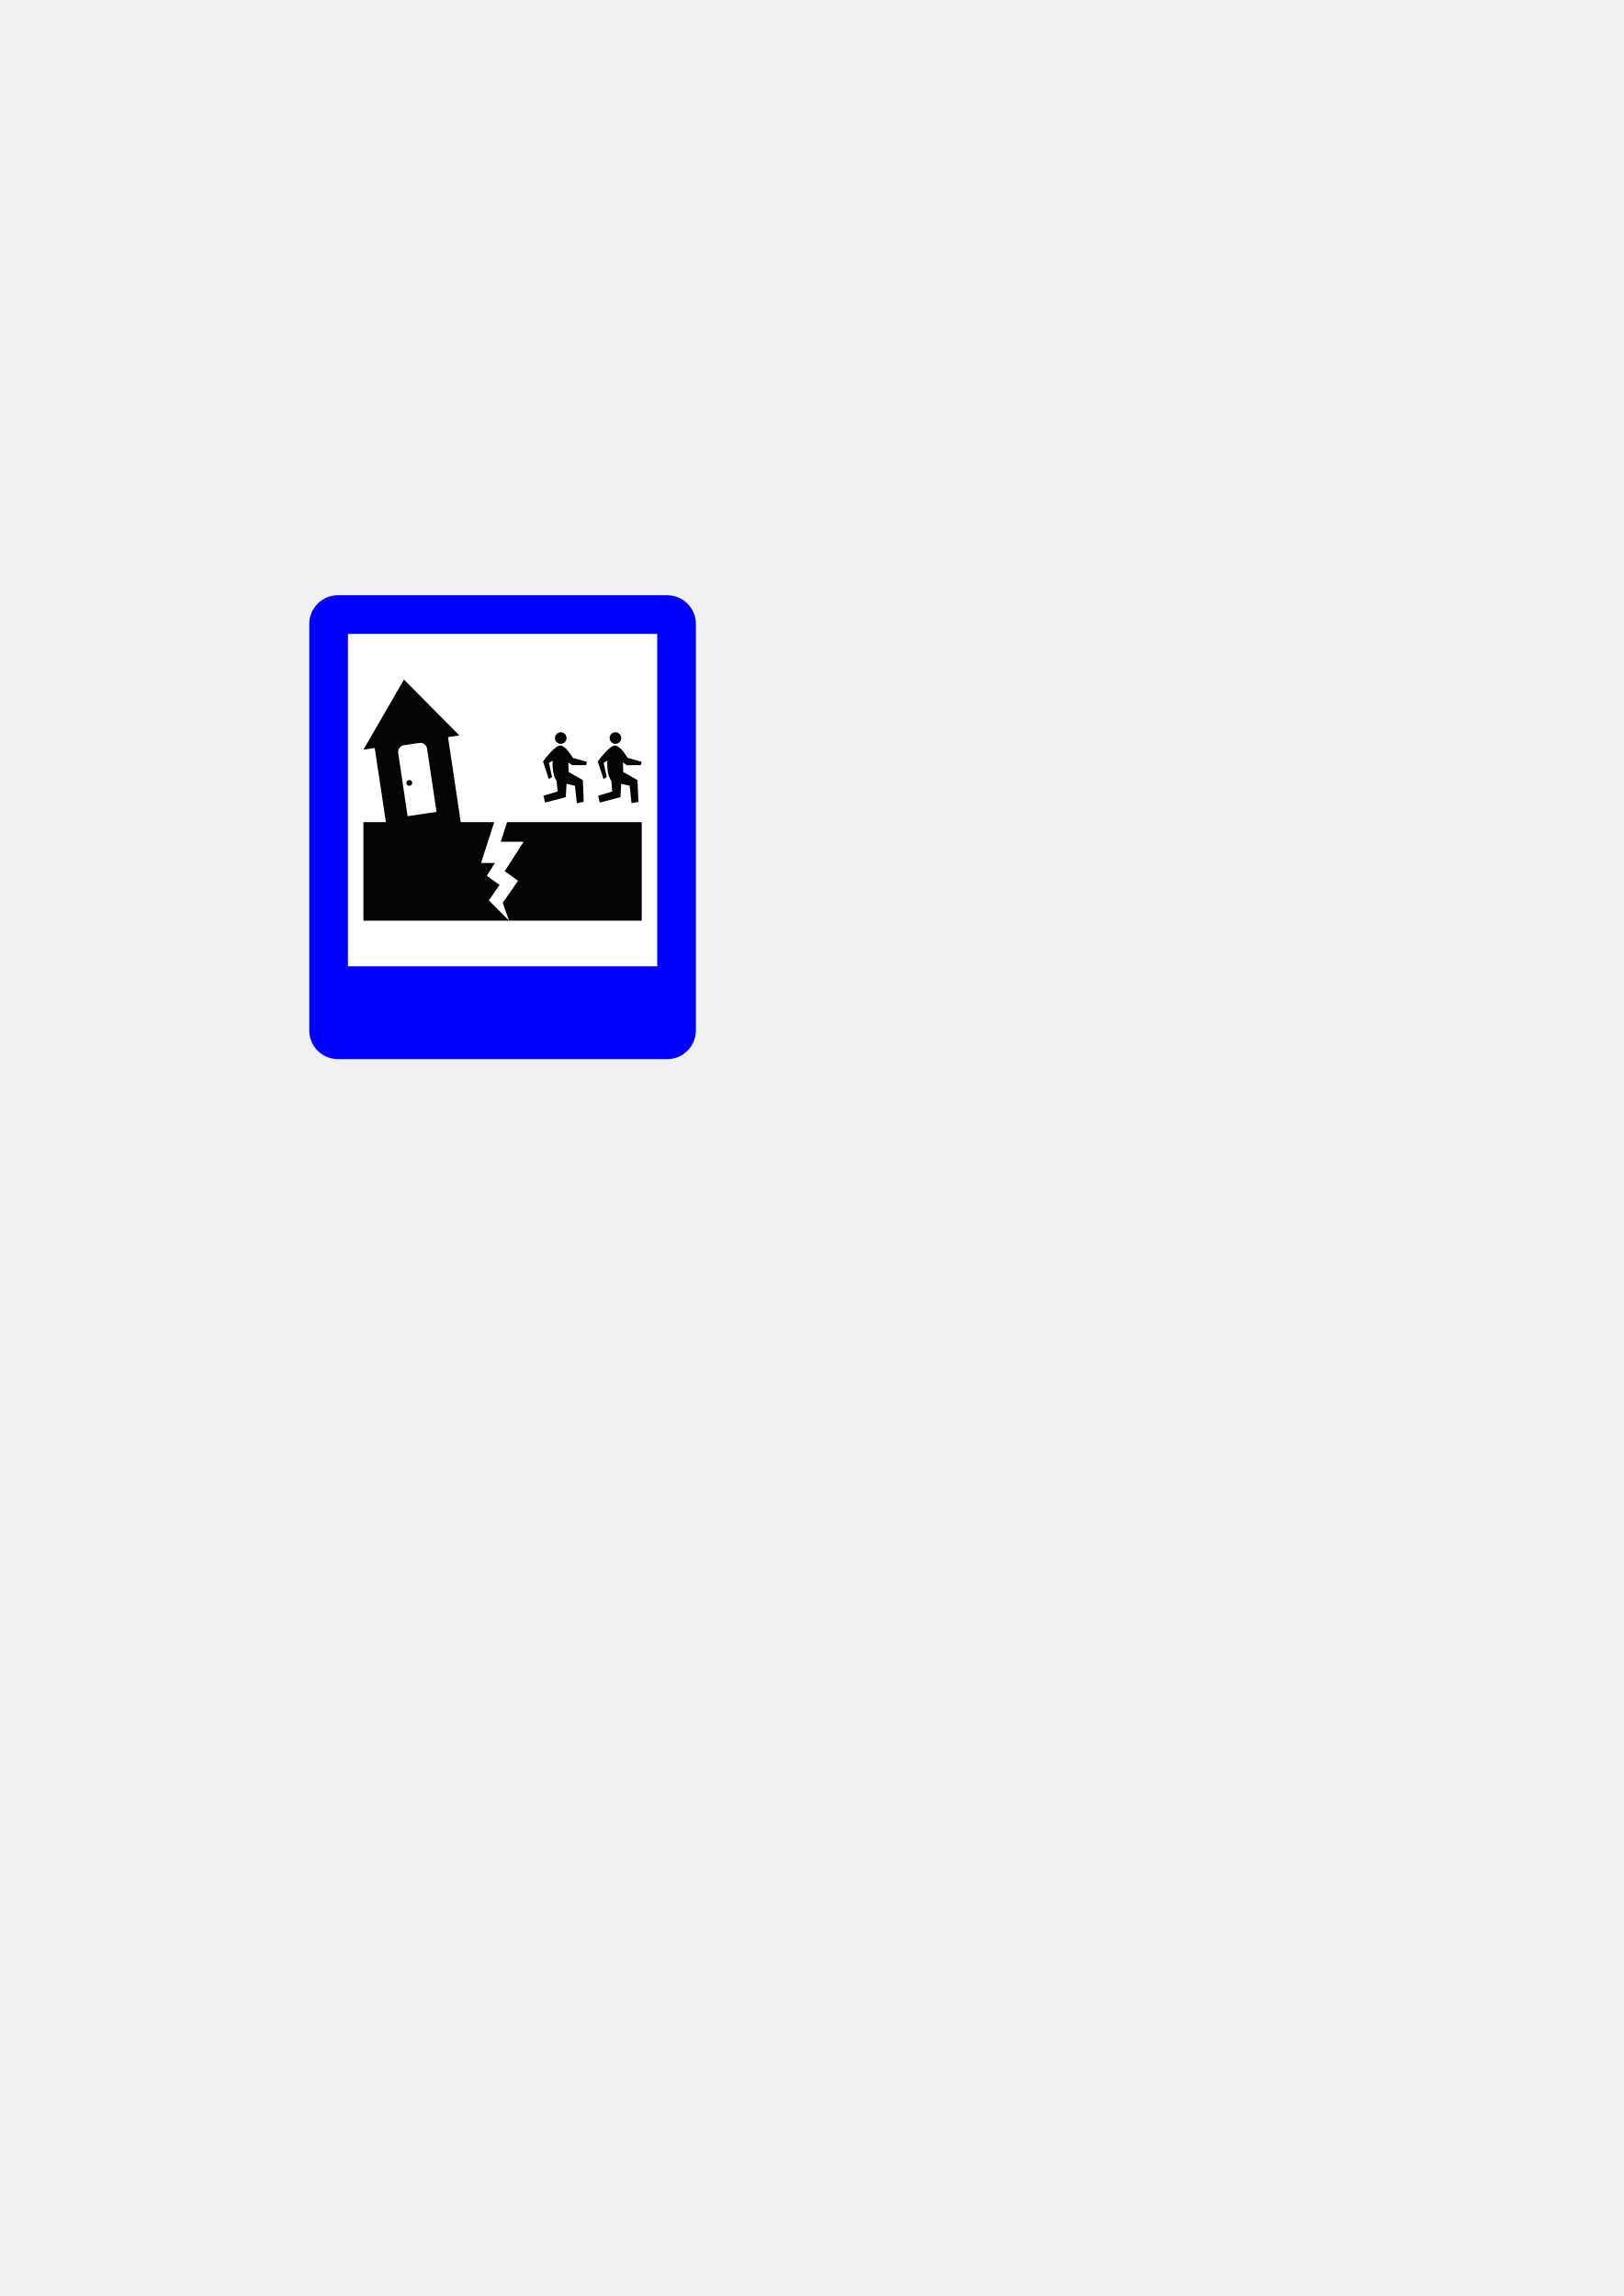
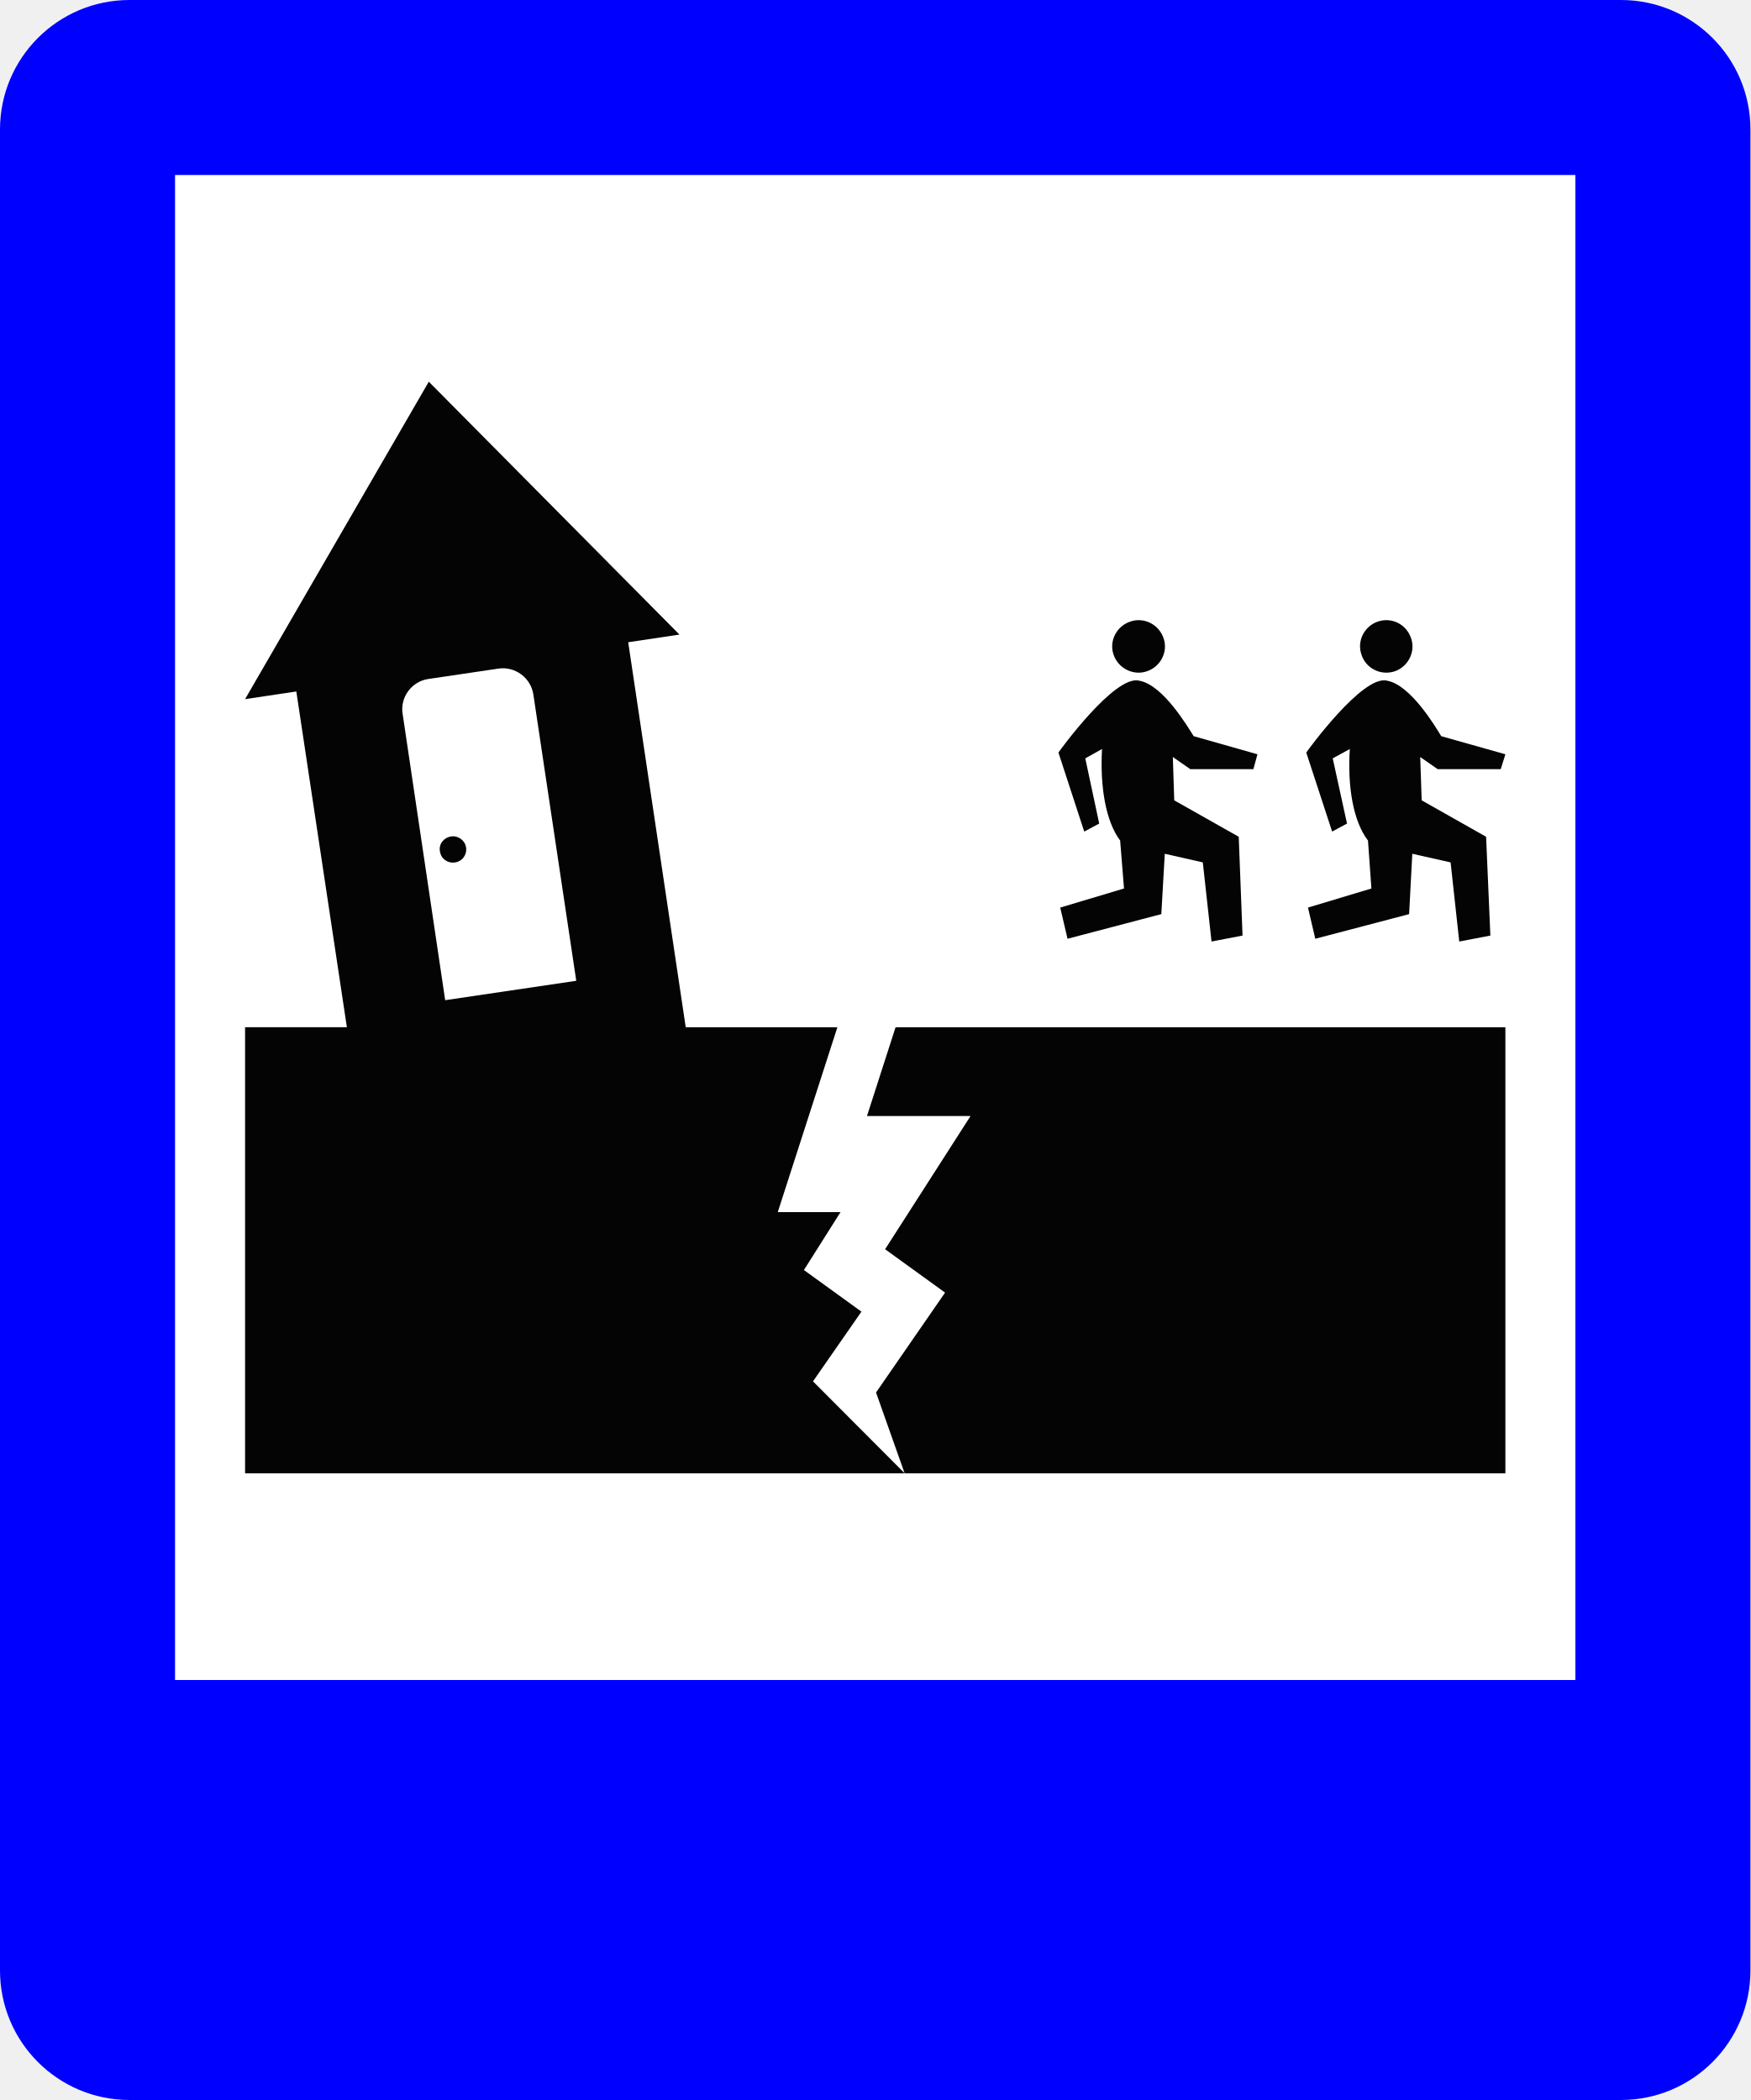
- <svg xmlns="http://www.w3.org/2000/svg" width="210mm" height="297mm" viewBox="0 0 210 297" version="1.1" id="svg8">
+ <svg xmlns="http://www.w3.org/2000/svg" width="50mm" height="60mm" viewBox="0 0 50 60" version="1.1" id="svg8">
  <defs id="defs2" />
-   <g id="layer1">
+   <g id="layer1" transform="translate(-40,-77)">
    <g id="g836">
      <rect ry="3.7" rx="3.7" y="77" x="40" height="60" width="50" id="rect812" style="fill:#0000ff;fill-opacity:1;stroke:none;stroke-width:0.1;stroke-linejoin:round;stroke-miterlimit:4;stroke-dasharray:none" />
      <rect y="82" x="45" height="43" width="40" id="rect824" style="fill:#ffffff;fill-opacity:1;stroke:none;stroke-width:0.1;stroke-linejoin:round;stroke-miterlimit:4;stroke-dasharray:none" />
      <g transform="translate(1.28232,6.682683)" id="g843">
        <path d="m 78.082,88.074 c -0.39,0.128 -0.61,0.555 -0.477,0.94 0.119,0.395 0.547,0.614 0.945,0.486 0.387,-0.128 0.606,-0.555 0.477,-0.94 -0.129,-0.399 -0.547,-0.617 -0.945,-0.486 z" style="fill:#040404;fill-opacity:1;fill-rule:evenodd;stroke:none;stroke-width:0.233" id="path574" />
        <path d="m 81.718,91.868 -1.833,-0.517 c -0.16,-0.267 -0.878,-1.467 -1.544,-1.585 -0.697,-0.187 -2.3,2.032 -2.311,2.053 l 0.739,2.258 0.425,-0.229 -0.408,-1.863 c 0.16,-0.09 0.321,-0.177 0.488,-0.267 -0.07,1.089 0.101,2.071 0.519,2.615 l 0.098,1.37 -1.812,0.545 0.209,0.891 2.68,-0.704 0.091,-1.724 1.094,0.246 0.247,2.261 0.889,-0.17 -0.122,-2.823 -1.84,-1.041 -0.042,-1.238 0.498,0.347 h 1.802 z" style="fill:#040404;fill-opacity:1;fill-rule:evenodd;stroke:none;stroke-width:0.233" id="path576" />
        <path d="m 62.637,99.667 h -4.332 l -1.643,-11 1.464,-0.219 -7.16,-7.225 -5.248,9.07 1.464,-0.219 1.444,9.592 H 45.718 V 112.411 h 18.841 l -2.619,-2.626 1.384,-1.992 -1.643,-1.189 1.046,-1.655 h -1.793 z m -11.203,-0.773 3.744,-0.554 -1.225,-8.178 c -0.07,-0.475 -0.518,-0.812 -0.996,-0.742 l -2.011,0.298 c -0.468,0.069 -0.807,0.524 -0.727,0.999 z" style="fill:#040404;fill-opacity:1;fill-rule:evenodd;stroke:none;stroke-width:0.233" id="path578" />
        <path d="m 64.299,99.667 -0.817,2.537 h 2.958 l -2.44,3.806 1.713,1.239 -1.972,2.854 0.817,2.309 H 81.718 V 99.667 Z" style="fill:#040404;fill-opacity:1;fill-rule:evenodd;stroke:none;stroke-width:0.233" id="path580" />
        <path d="m 51.603,94.216 c -0.209,0.031 -0.359,0.219 -0.319,0.427 0.03,0.208 0.219,0.347 0.428,0.316 0.209,-0.028 0.349,-0.219 0.319,-0.427 -0.03,-0.208 -0.229,-0.347 -0.428,-0.316 z" style="fill:#040404;fill-opacity:1;fill-rule:evenodd;stroke:none;stroke-width:0.233" id="path582" />
        <path d="m 71.011,88.074 c -0.398,0.128 -0.617,0.555 -0.488,0.94 0.13,0.395 0.558,0.614 0.946,0.486 0.398,-0.128 0.617,-0.555 0.488,-0.94 -0.13,-0.399 -0.558,-0.617 -0.946,-0.486 z" style="fill:#040404;fill-opacity:1;fill-rule:evenodd;stroke:none;stroke-width:0.233" id="path584" />
        <path d="m 74.636,91.868 -1.822,-0.517 c -0.169,-0.267 -0.876,-1.467 -1.553,-1.585 -0.697,-0.187 -2.3,2.032 -2.31,2.053 l 0.737,2.258 0.428,-0.229 -0.398,-1.863 c 0.159,-0.09 0.319,-0.177 0.478,-0.267 -0.06,1.089 0.109,2.071 0.518,2.615 l 0.11,1.37 -1.822,0.545 0.209,0.891 2.679,-0.704 0.099,-1.724 1.086,0.246 0.249,2.261 0.886,-0.17 -0.109,-2.823 -1.842,-1.041 -0.04,-1.238 0.498,0.347 h 1.803 z" style="fill:#040404;fill-opacity:1;fill-rule:evenodd;stroke:none;stroke-width:0.233" id="path586" />
      </g>
    </g>
  </g>
</svg>
